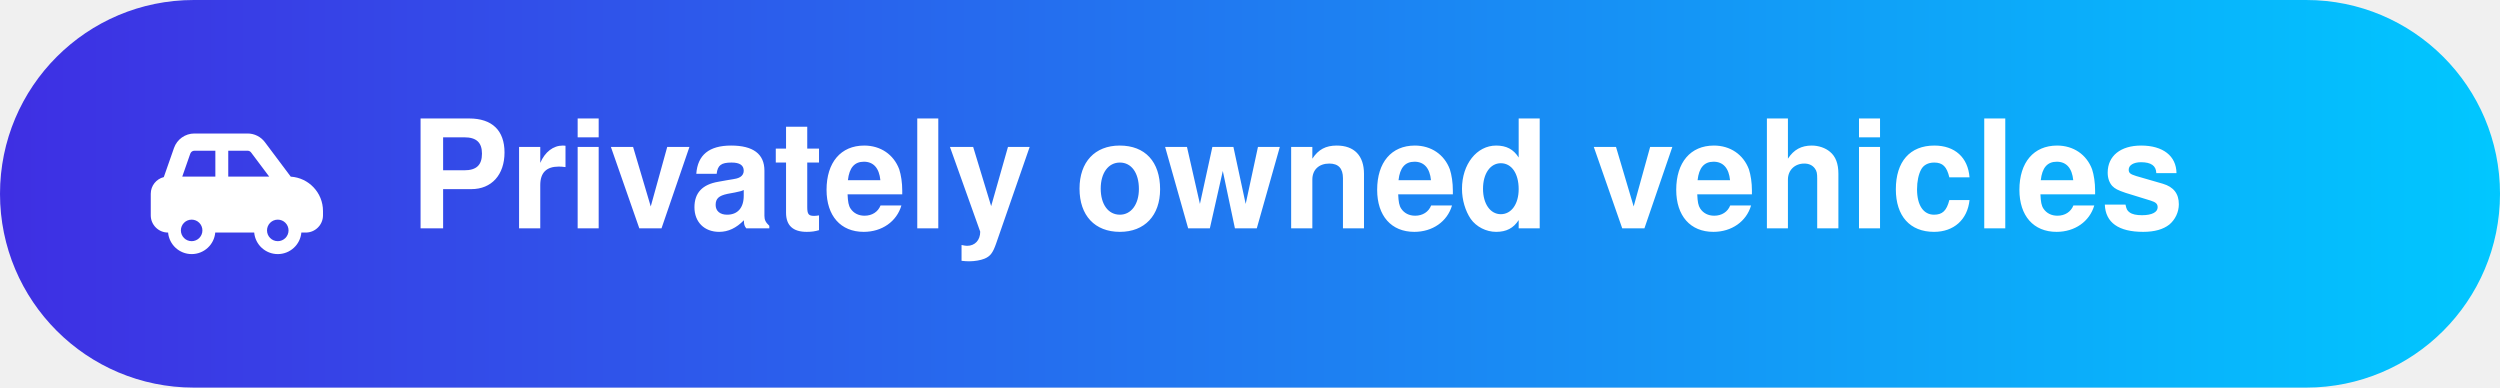
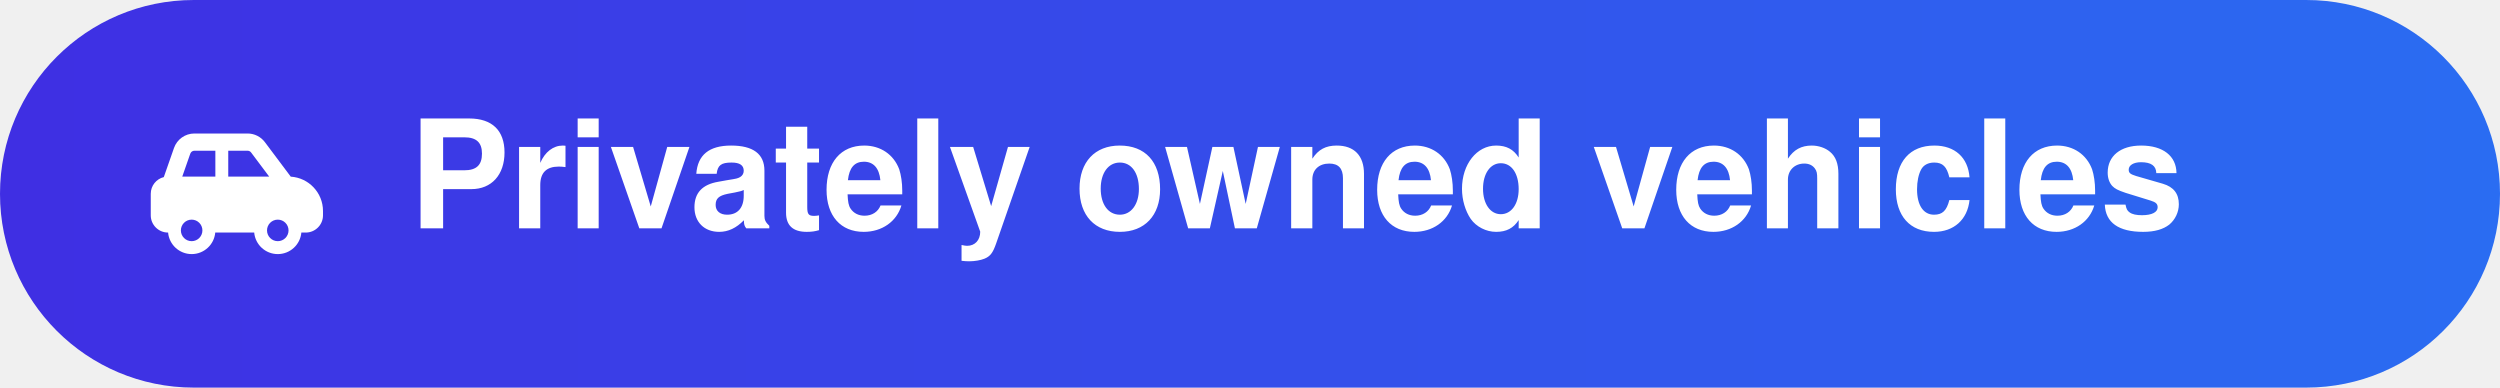
<svg xmlns="http://www.w3.org/2000/svg" width="232.2" height="36" viewBox="0 0 232.2 36" role="img" aria-label="Privately owned vehicles">
  <defs>
    <linearGradient id="tile" x1="0" y1="0" x2="1" y2="0">
      <stop offset="0" stop-color="#3f2ee3" />
-       <stop offset="1" stop-color="#00c8ff" />
+       <stop offset="1" stop-color="#2a6df2" />
    </linearGradient>
  </defs>
  <rect width="232.2" height="36" rx="18" fill="url(#tile)" />
  <svg x="14" y="11.6" width="16" height="12.8" viewBox="0 0 640 512">
    <path fill="#ffffff" d="M147 106.7l-29.8 85.3 122.9 0 0-96-77.9 0c-6.8 0-12.9 4.3-15.1 10.7zM48.6 193.9L86.5 85.6C97.8 53.5 128.1 32 162.1 32L360 32c25.2 0 48.9 11.9 64 32l96.2 128.3C587.1 196.5 640 252.1 640 320l0 16c0 35.3-28.7 64-64 64l-16.4 0c-4 44.9-41.7 80-87.6 80s-83.6-35.1-87.6-80l-144.7 0c-4 44.9-41.7 80-87.6 80s-83.6-35.1-87.6-80l-.4 0c-35.3 0-64-28.7-64-64l0-80c0-30.1 20.7-55.3 48.6-62.1zM440 192l-67.2-89.6c-3-4-7.8-6.4-12.8-6.4l-72 0 0 96 152 0zM152 432a40 40 0 1 0 0-80 40 40 0 1 0 0 80zm360-40a40 40 0 1 0 -80 0 40 40 0 1 0 80 0z" />
  </svg>
  <text x="38" y="18" fill="#ffffff" font-family="Montserrat, 'Segoe UI', Helvetica, Arial, sans-serif" font-size="14" font-weight="600" dominant-baseline="central" text-anchor="start" textLength="178.2" lengthAdjust="spacingAndGlyphs">
    Privately owned vehicles
  </text>
</svg>
